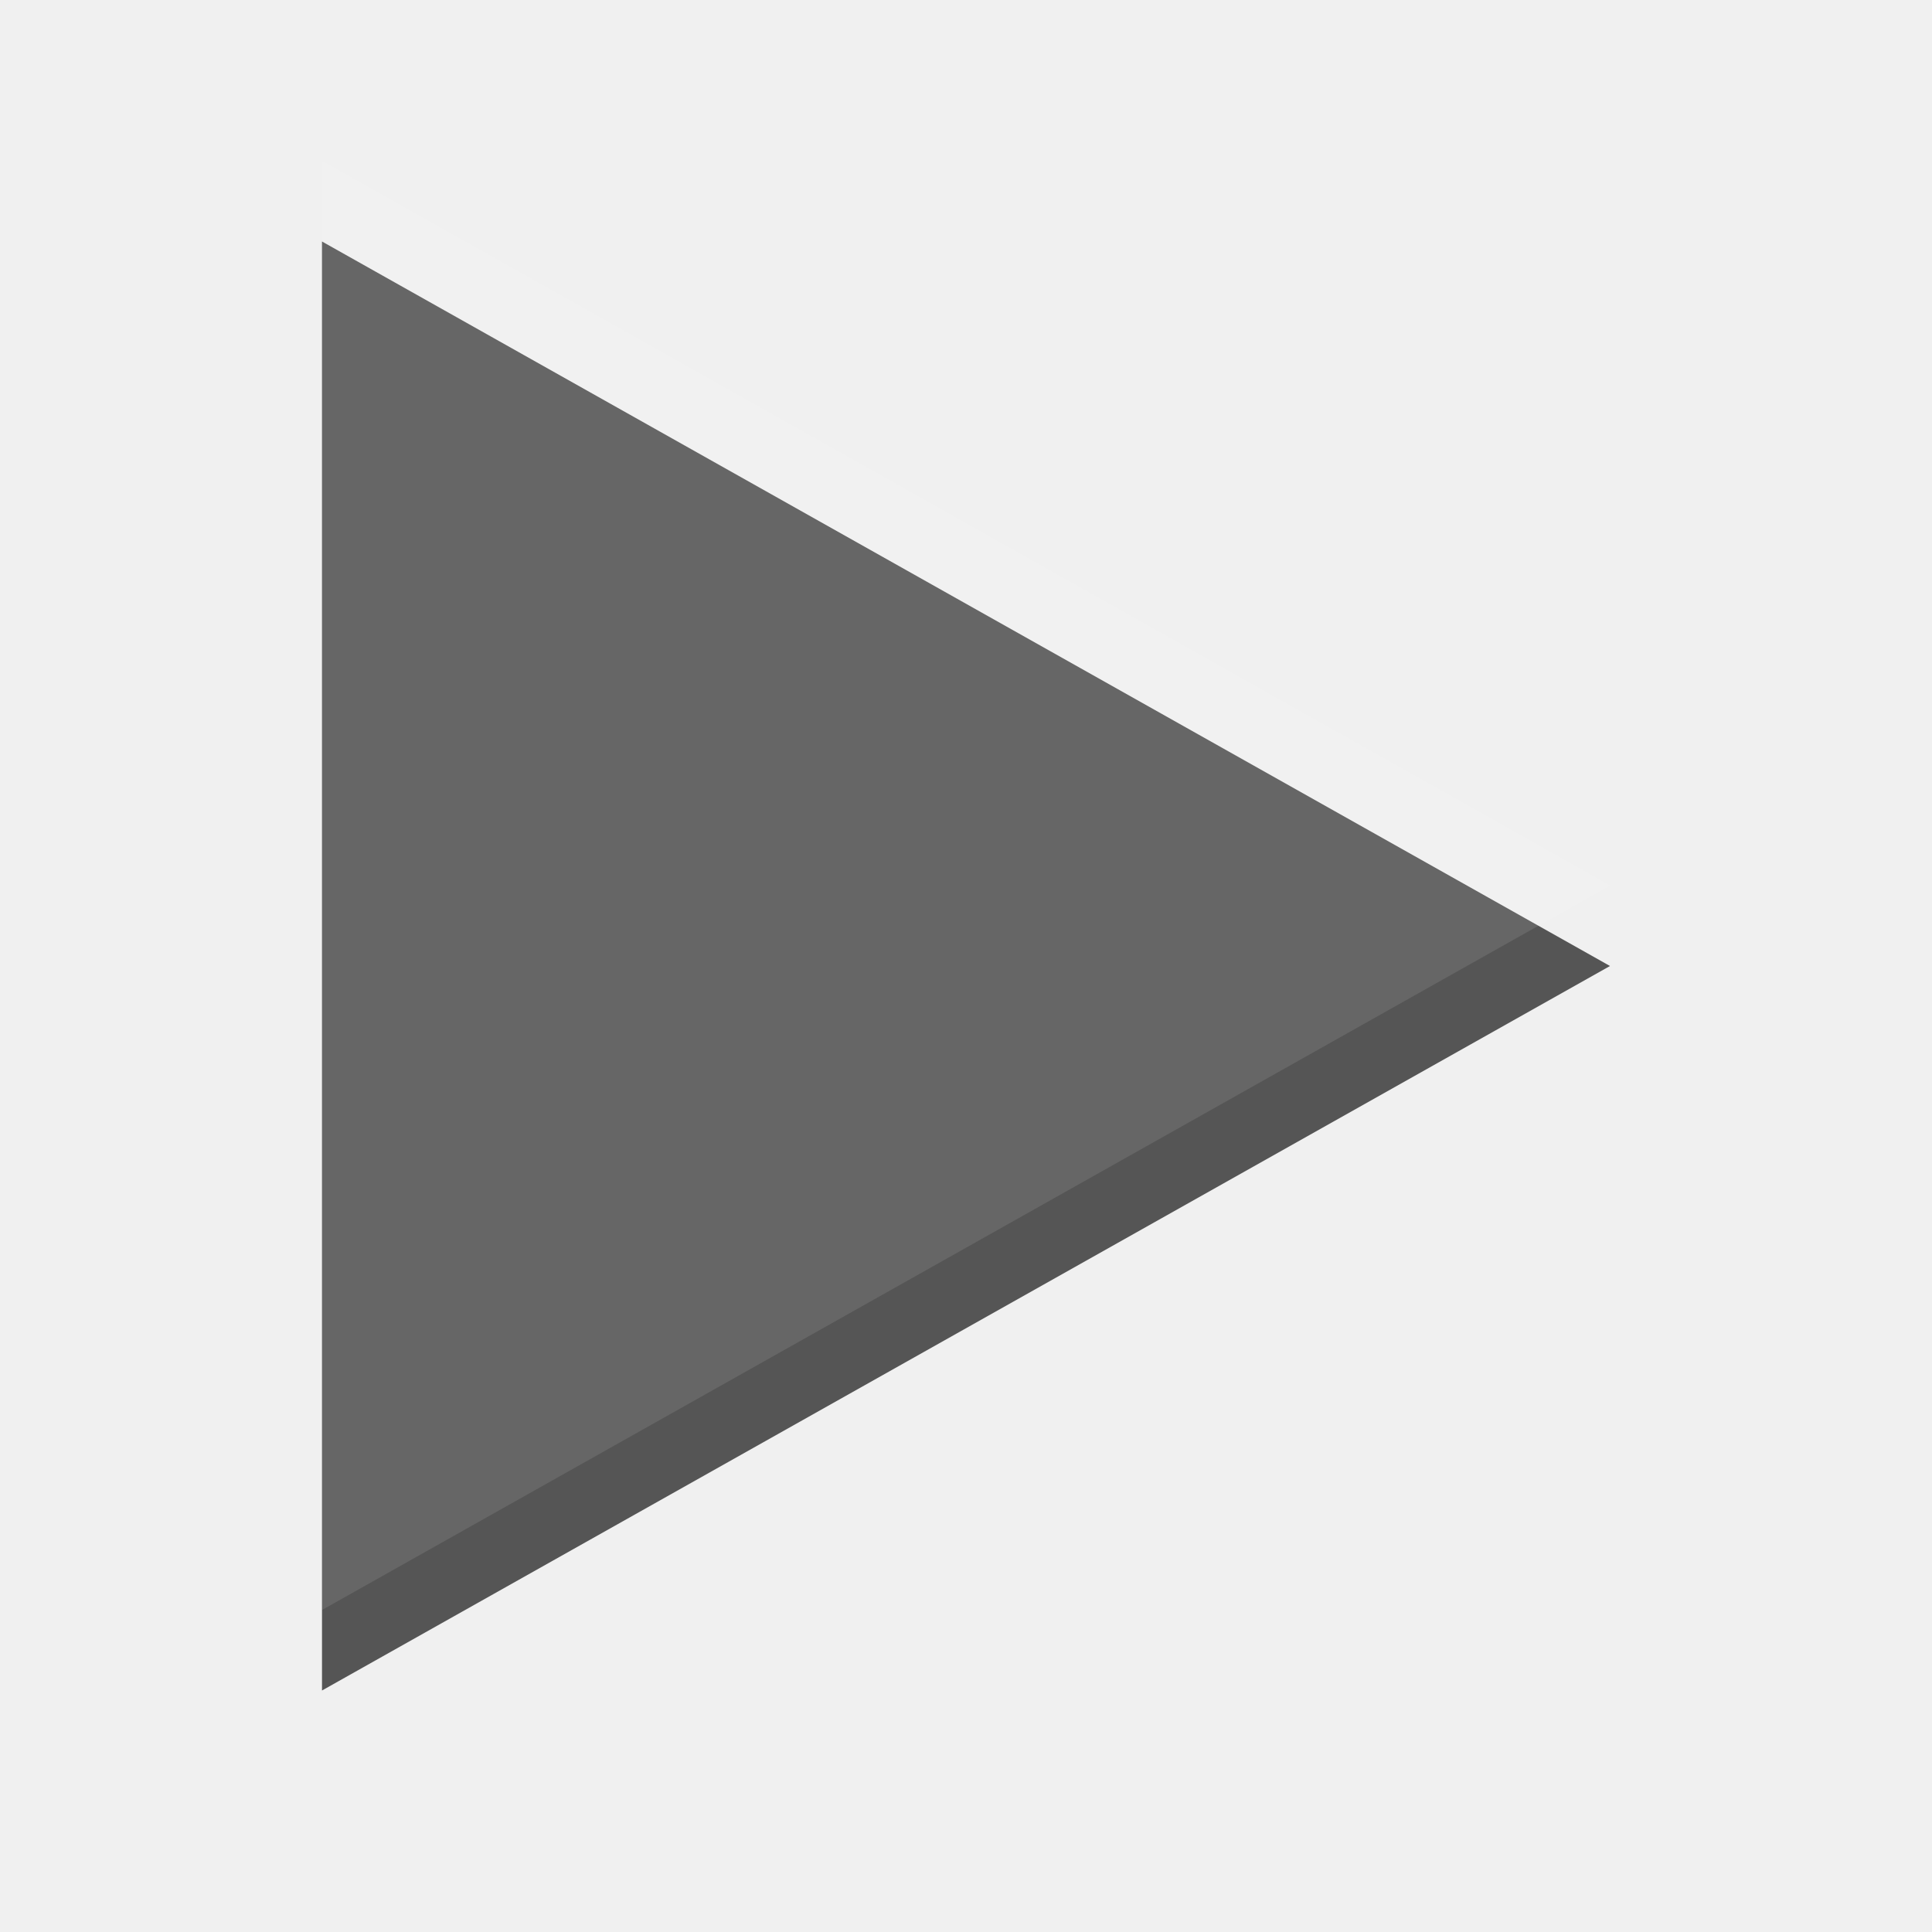
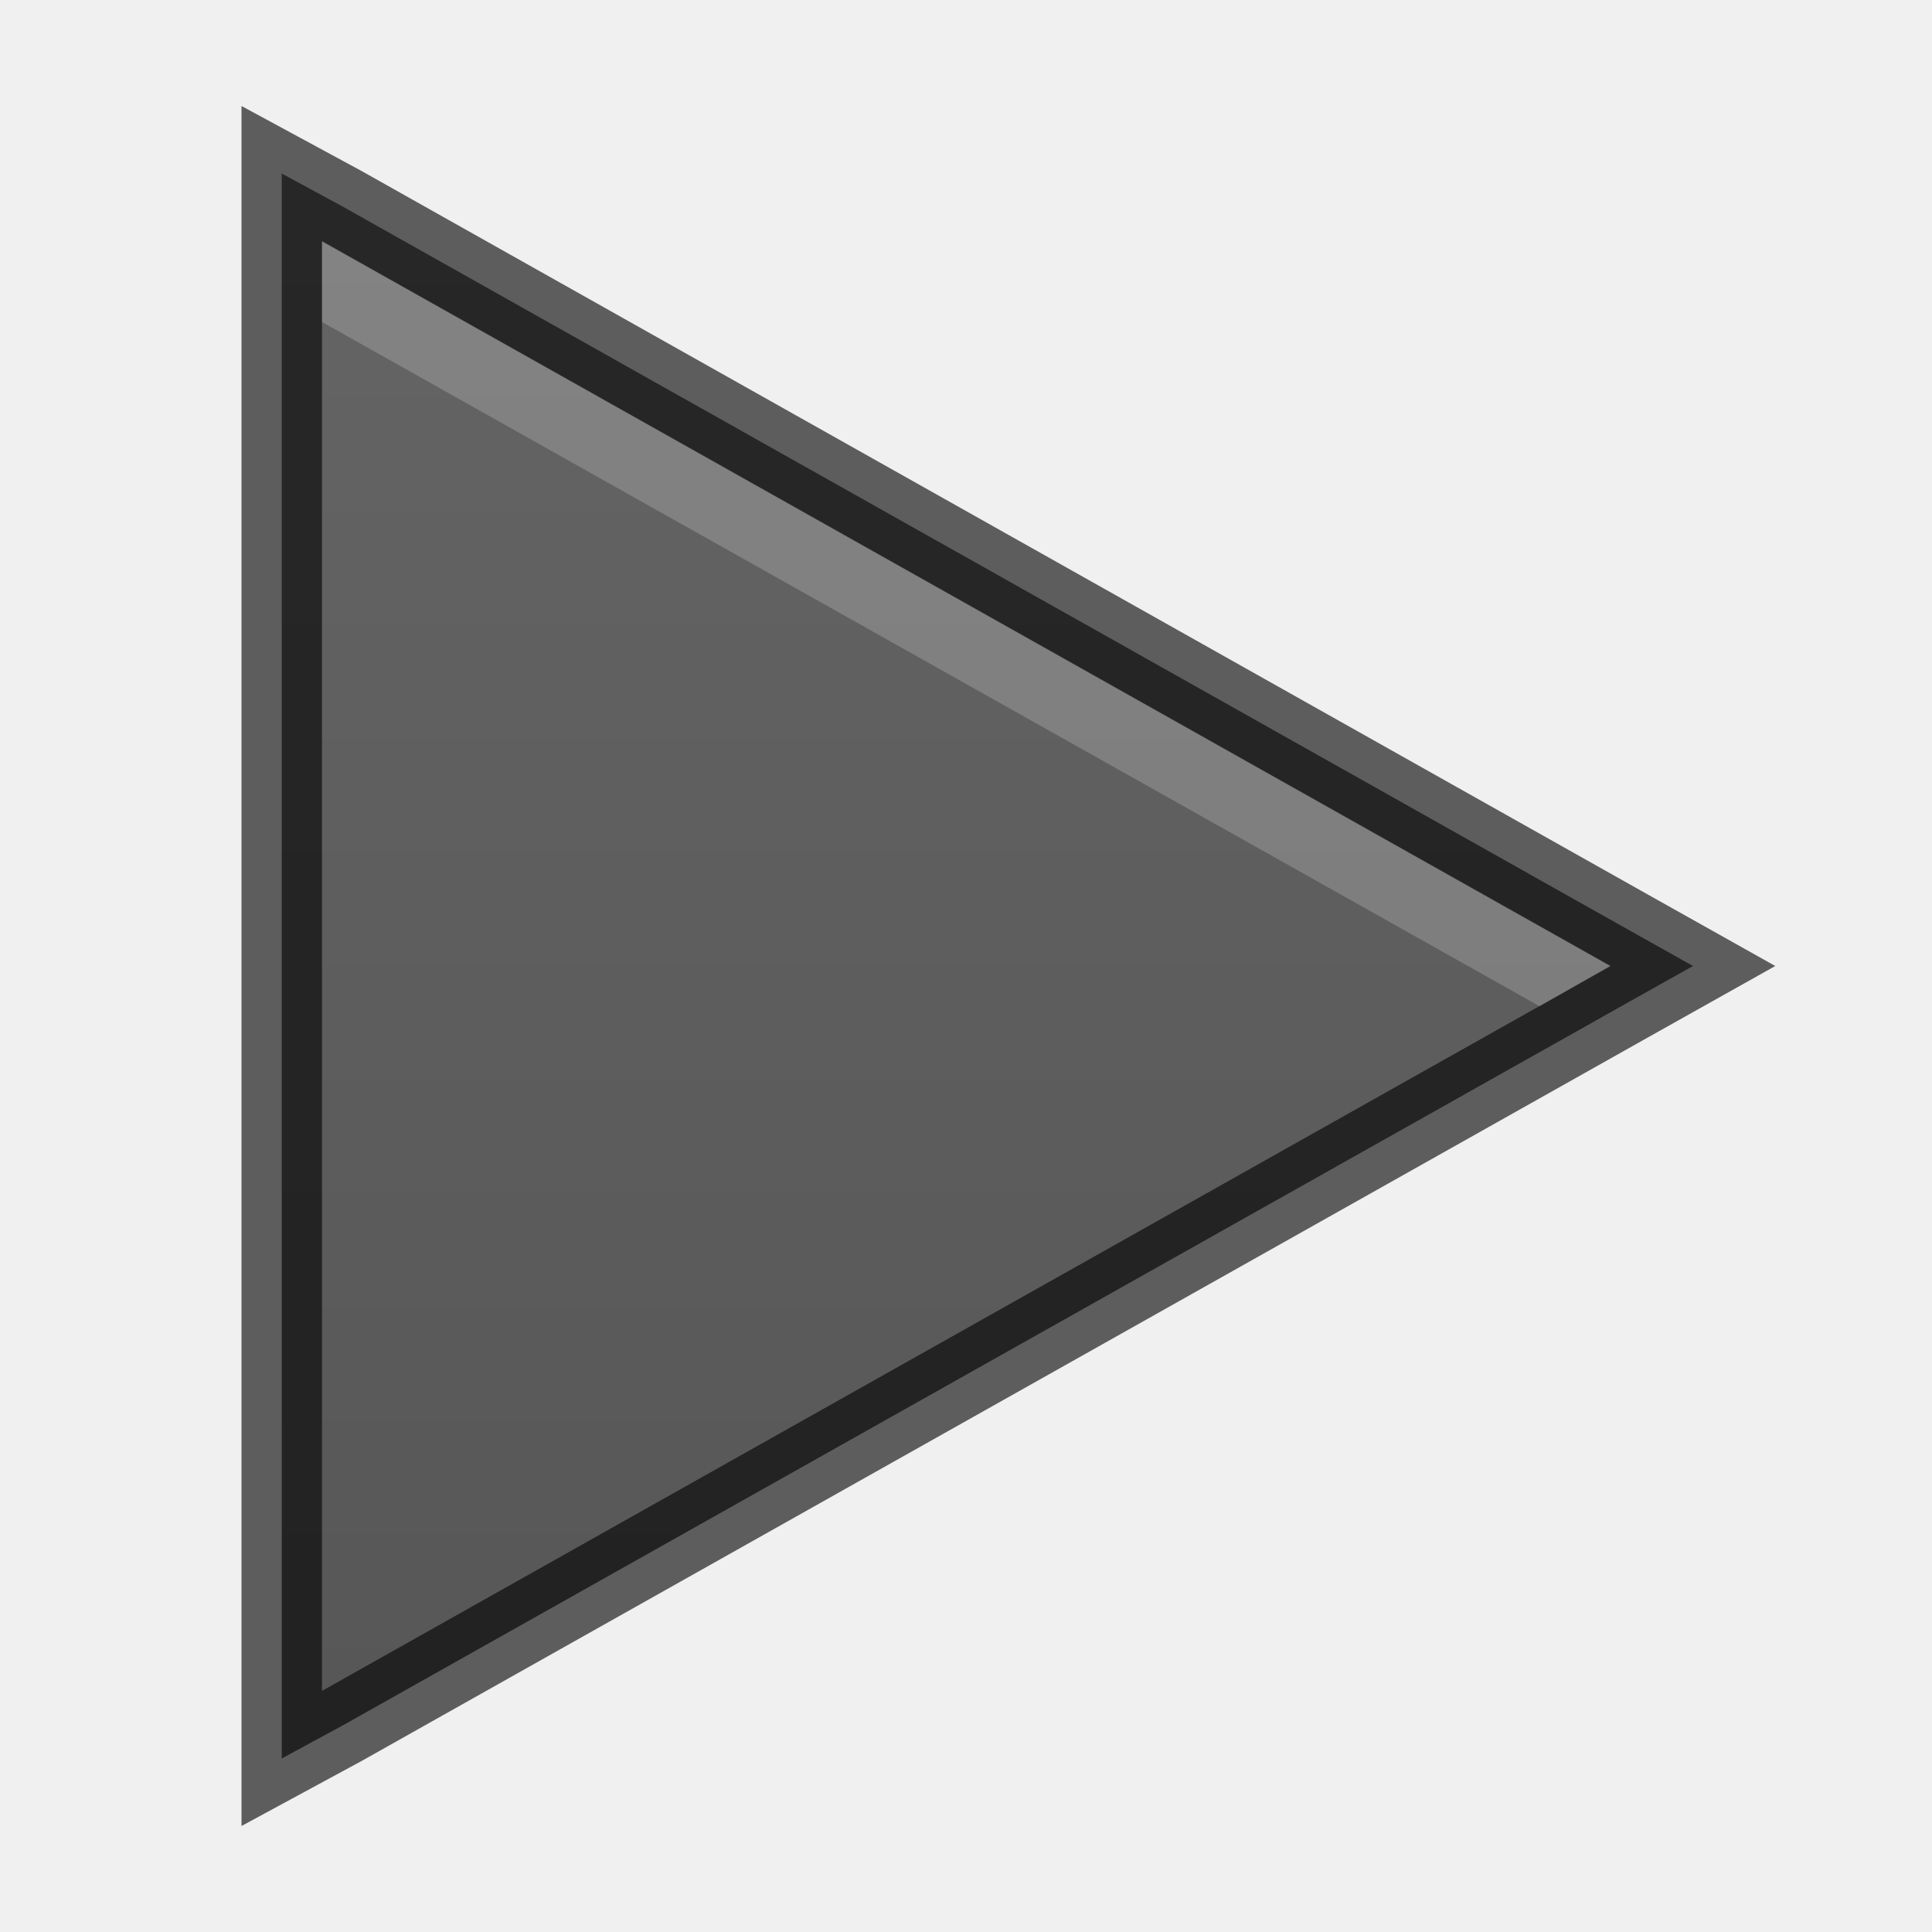
- <svg xmlns="http://www.w3.org/2000/svg" width="24" height="24" id="svg3495" version="1.1">
+ <svg xmlns="http://www.w3.org/2000/svg" xmlns:xlink="http://www.w3.org/1999/xlink" width="24" height="24" id="svg3495" version="1.1">
  <defs id="defs3497">
+     <linearGradient id="linearGradient3764">
+       <stop style="stop-color:#555555;stop-opacity:1;" offset="0" id="stop3766" />
+       <stop style="stop-color:#666666;stop-opacity:1;" offset="1" id="stop3768" />
+     </linearGradient>
    <clipPath clipPathUnits="userSpaceOnUse" id="clipPath3669">
      <path d="M 0,96 96,96 96,0 0,0 0,96 z" id="path3671" />
    </clipPath>
+     <linearGradient xlink:href="#linearGradient3764" id="linearGradient3770" x1="12" y1="24" x2="12" y2="0" gradientUnits="userSpaceOnUse" />
+     <linearGradient xlink:href="#linearGradient3764" id="linearGradient3795" gradientUnits="userSpaceOnUse" x1="12" y1="24" x2="12" y2="0" />
+     <linearGradient xlink:href="#linearGradient3764" id="linearGradient3801" gradientUnits="userSpaceOnUse" x1="12" y1="24" x2="12" y2="0" gradientTransform="translate(-1,25)" />
  </defs>
  <g id="layer1" transform="translate(1,-25)">
-     <path d="M 3,28 3,46 19,37 3,28 z" style="fill:#555555;fill-opacity:1;fill-rule:nonzero;stroke:none" id="path4287" />
-     <path id="path3821" style="opacity:0.1;fill:#ffffff;fill-opacity:1;fill-rule:nonzero;stroke:none" d="M 3,27 3,45 19,36 3,27 z" />
+     <path style="fill:url(#linearGradient3801);fill-opacity:1;fill-rule:nonzero;stroke:none" d="M 2.5,27.156 2.5,28 l 0,18 0,0.844 0.75,-0.406 16,-9 L 20.031,37 19.25,36.562 l -16,-9 -0.75,-0.406 z" id="path4287" />
+     <path id="path3762" d="M 2.5,27.156 2.5,28 l 0,18 0,0.844 0.75,-0.406 16,-9 L 20.031,37 19.25,36.562 l -16,-9 -0.75,-0.406 z" style="opacity:0.61;fill:none;stroke:#000000;stroke-opacity:1" />
+     <path style="opacity:0.2;fill:#ffffff;fill-opacity:1;fill-rule:nonzero;stroke:none" d="M 3,28 3,29 18.125,37.5 19,37 3,28 z" id="path3787" />
  </g>
</svg>
